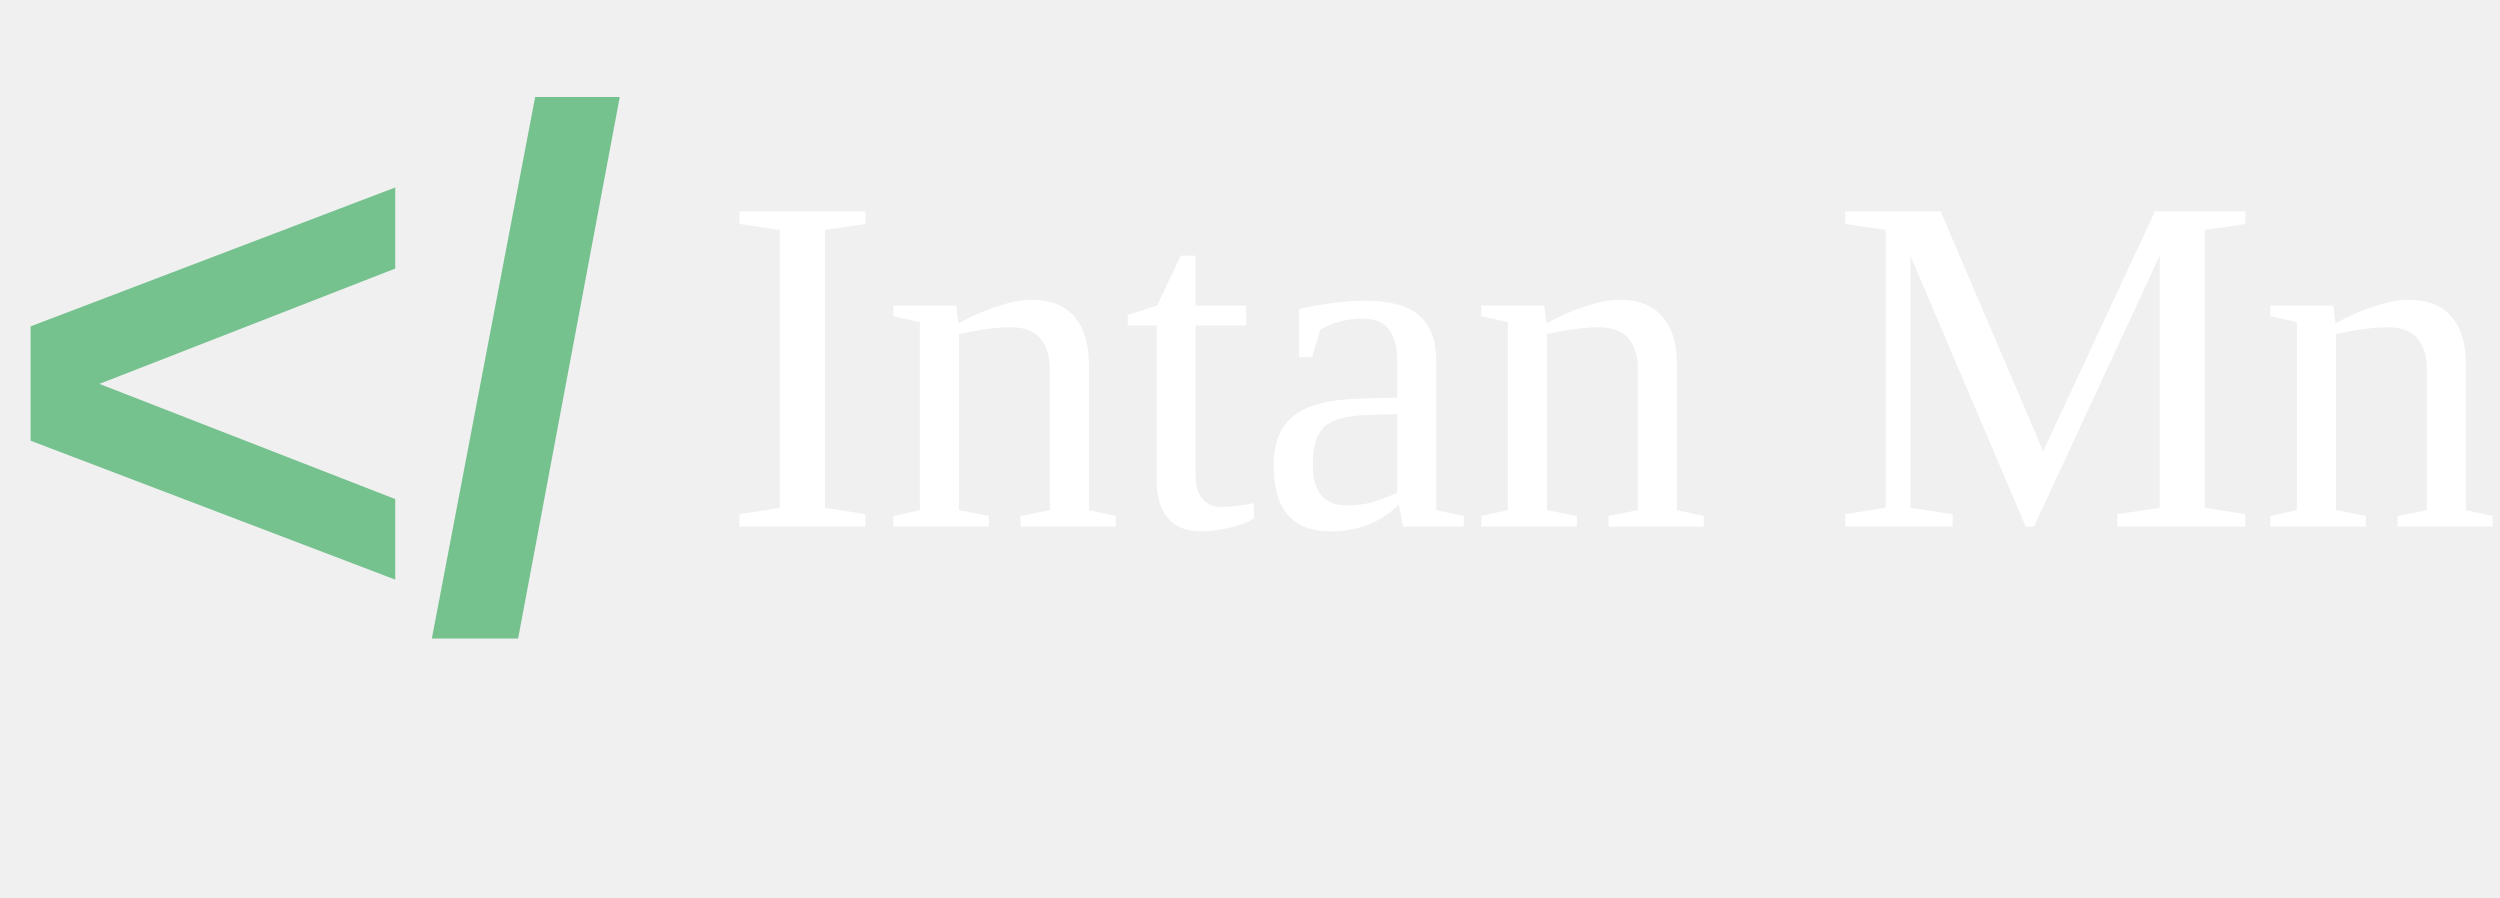
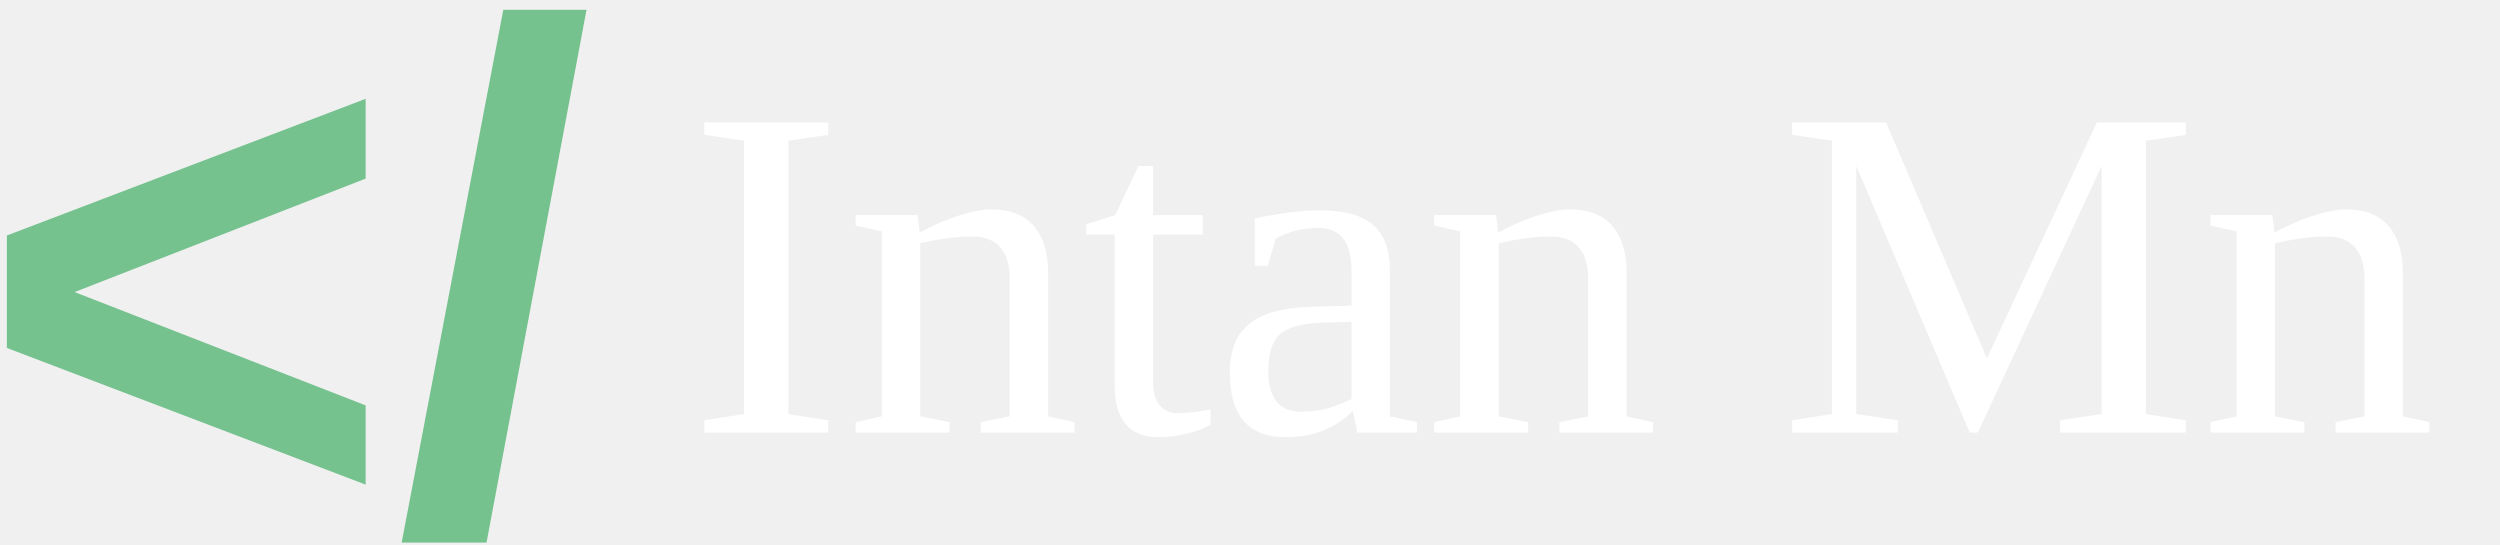
- <svg xmlns="http://www.w3.org/2000/svg" id="Layer_1" viewBox="0 0 279.8 100.48">
+ <svg xmlns="http://www.w3.org/2000/svg" id="Layer_1" viewBox="0 0 284.4 61.92">
  <defs>
    <style>.cls-1{fill:#76c28f;font-family:Arial-BoldMT, Arial;font-size:81.4px;font-weight:700;}.cls-2{fill:#fff;font-family:TimesNewRomanPSMT, 'Times New Roman';font-size:53.87px;}</style>
  </defs>
-   <text class="cls-1" transform="translate(0 69.84)">
+   <text class="cls-1" transform="translate(-2.64 60.1)">
    <tspan x="0" y="0">&lt;/</tspan>
  </text>
-   <text class="cls-2" transform="translate(80.81 58.94)">
+   <text class="cls-2" transform="translate(78.17 49.21)">
    <tspan x="0" y="0">Intan Mn</tspan>
  </text>
</svg>
